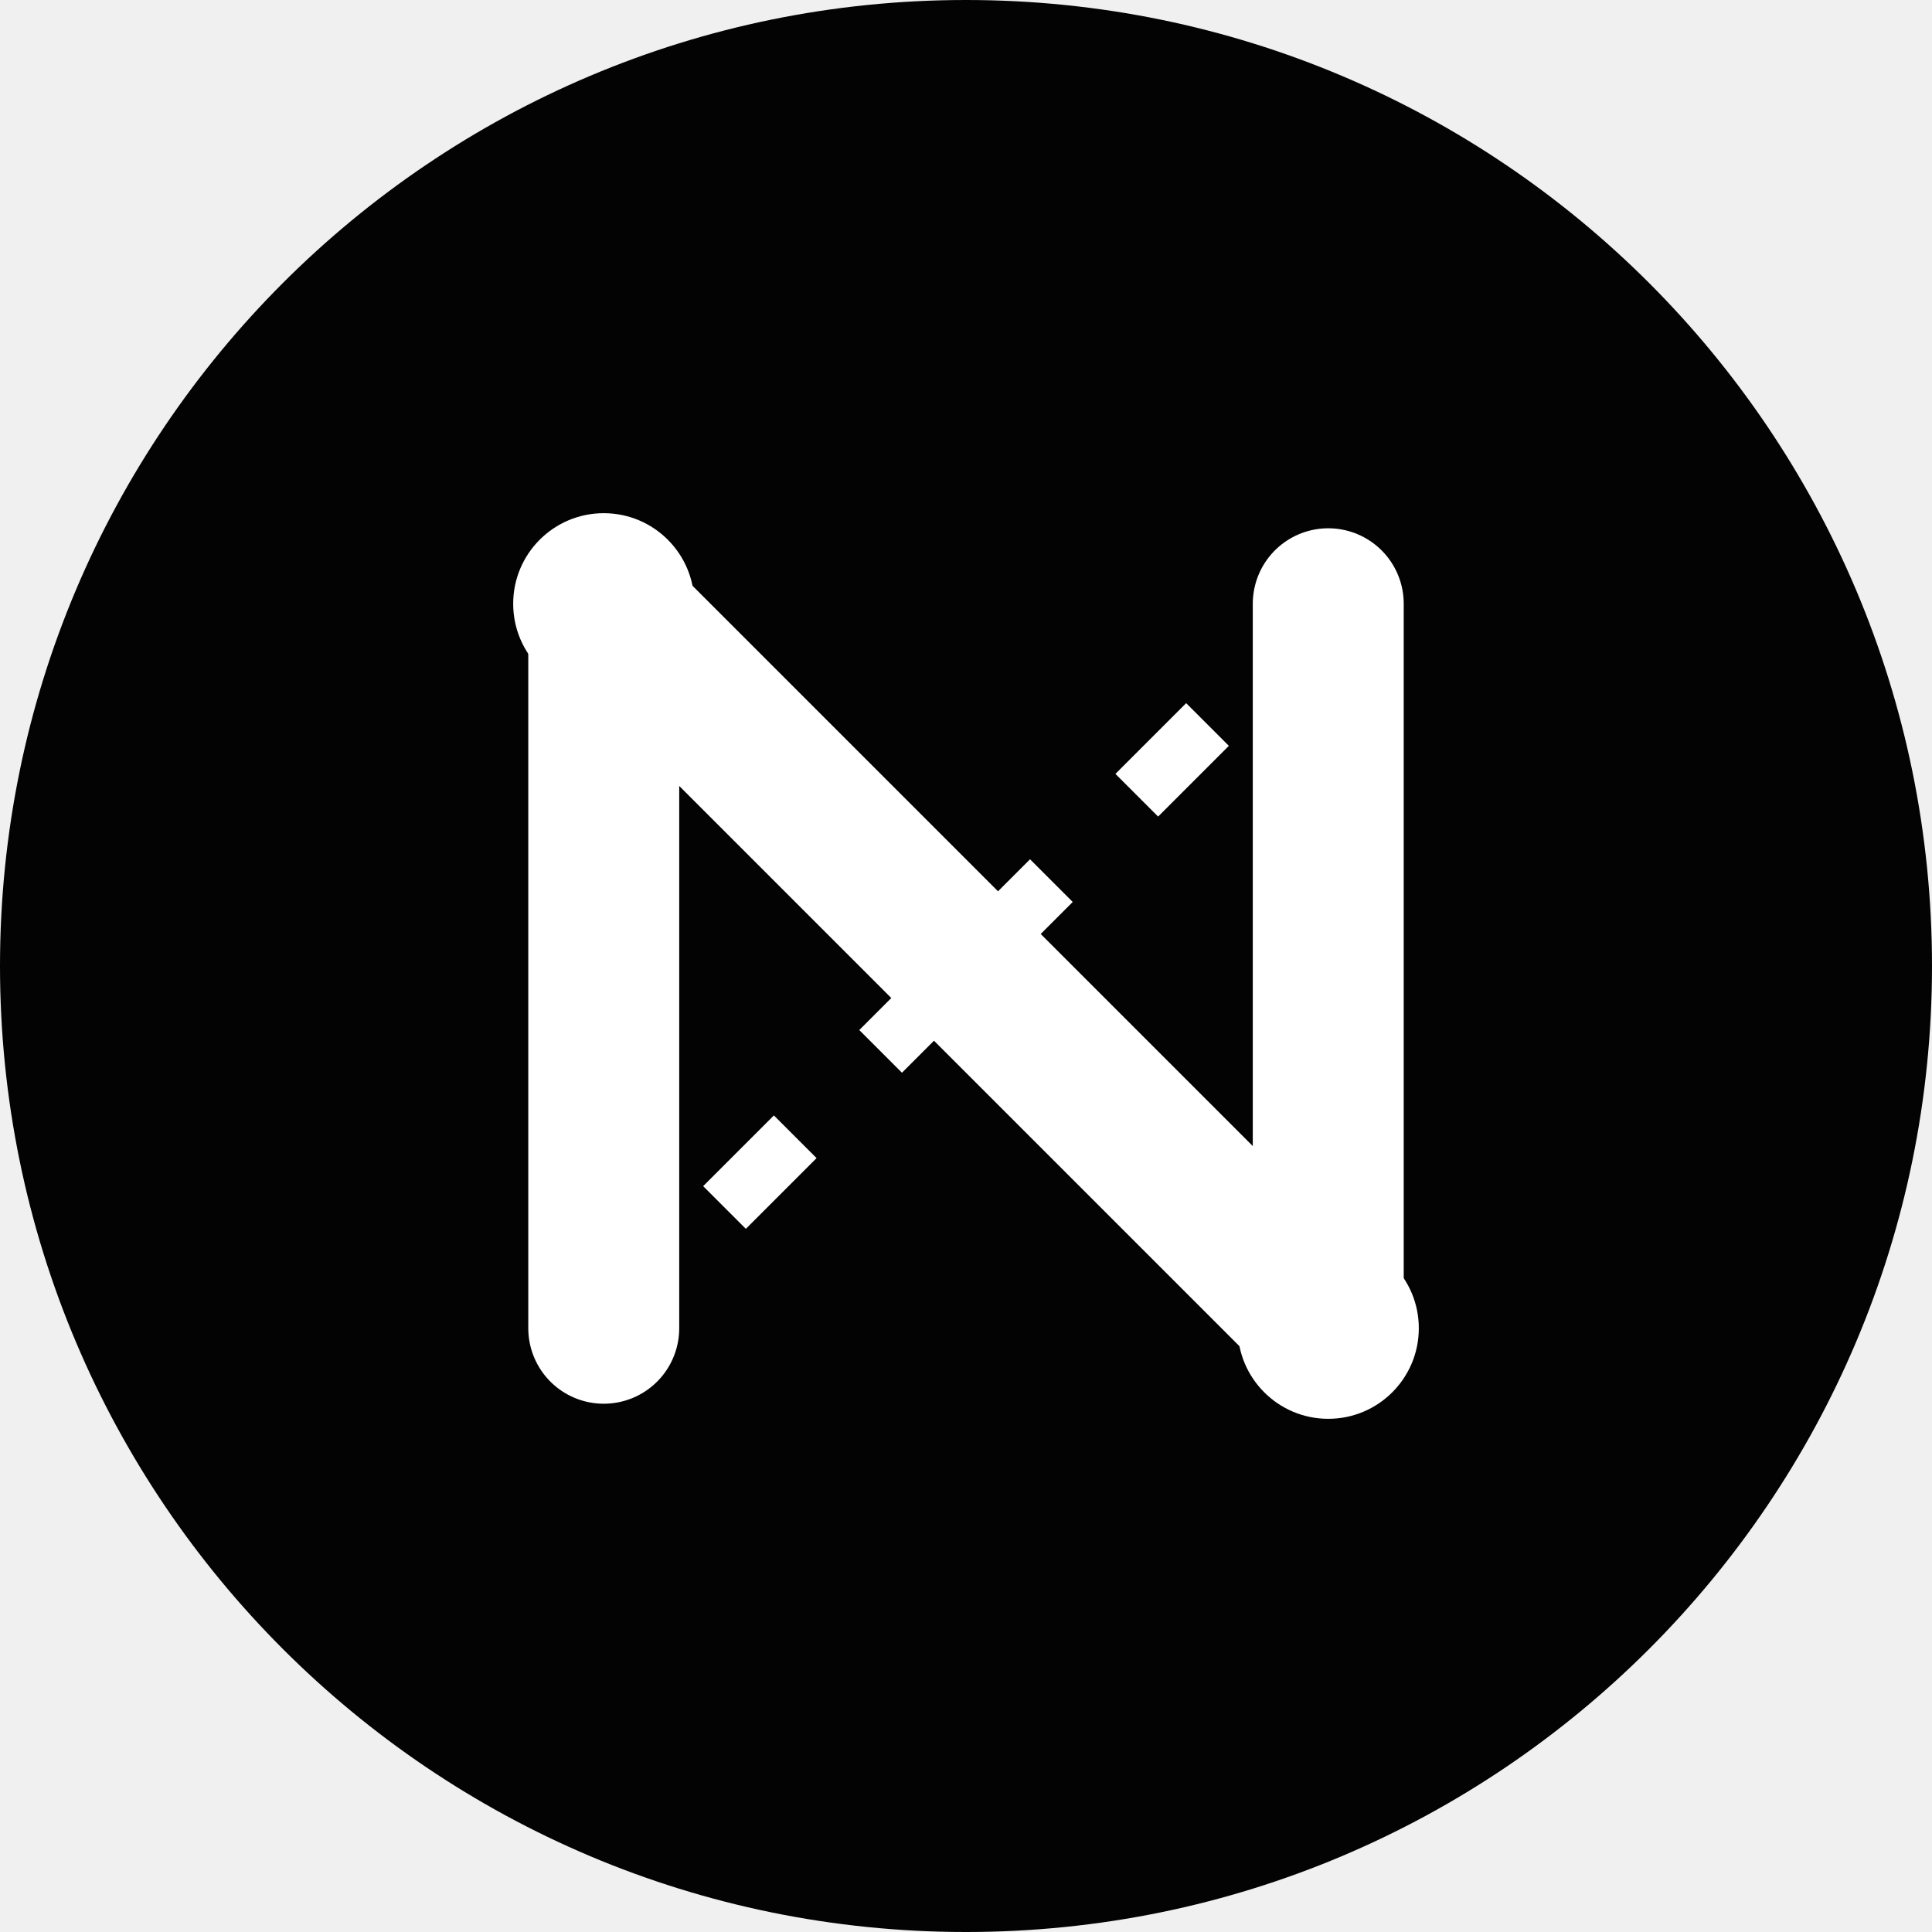
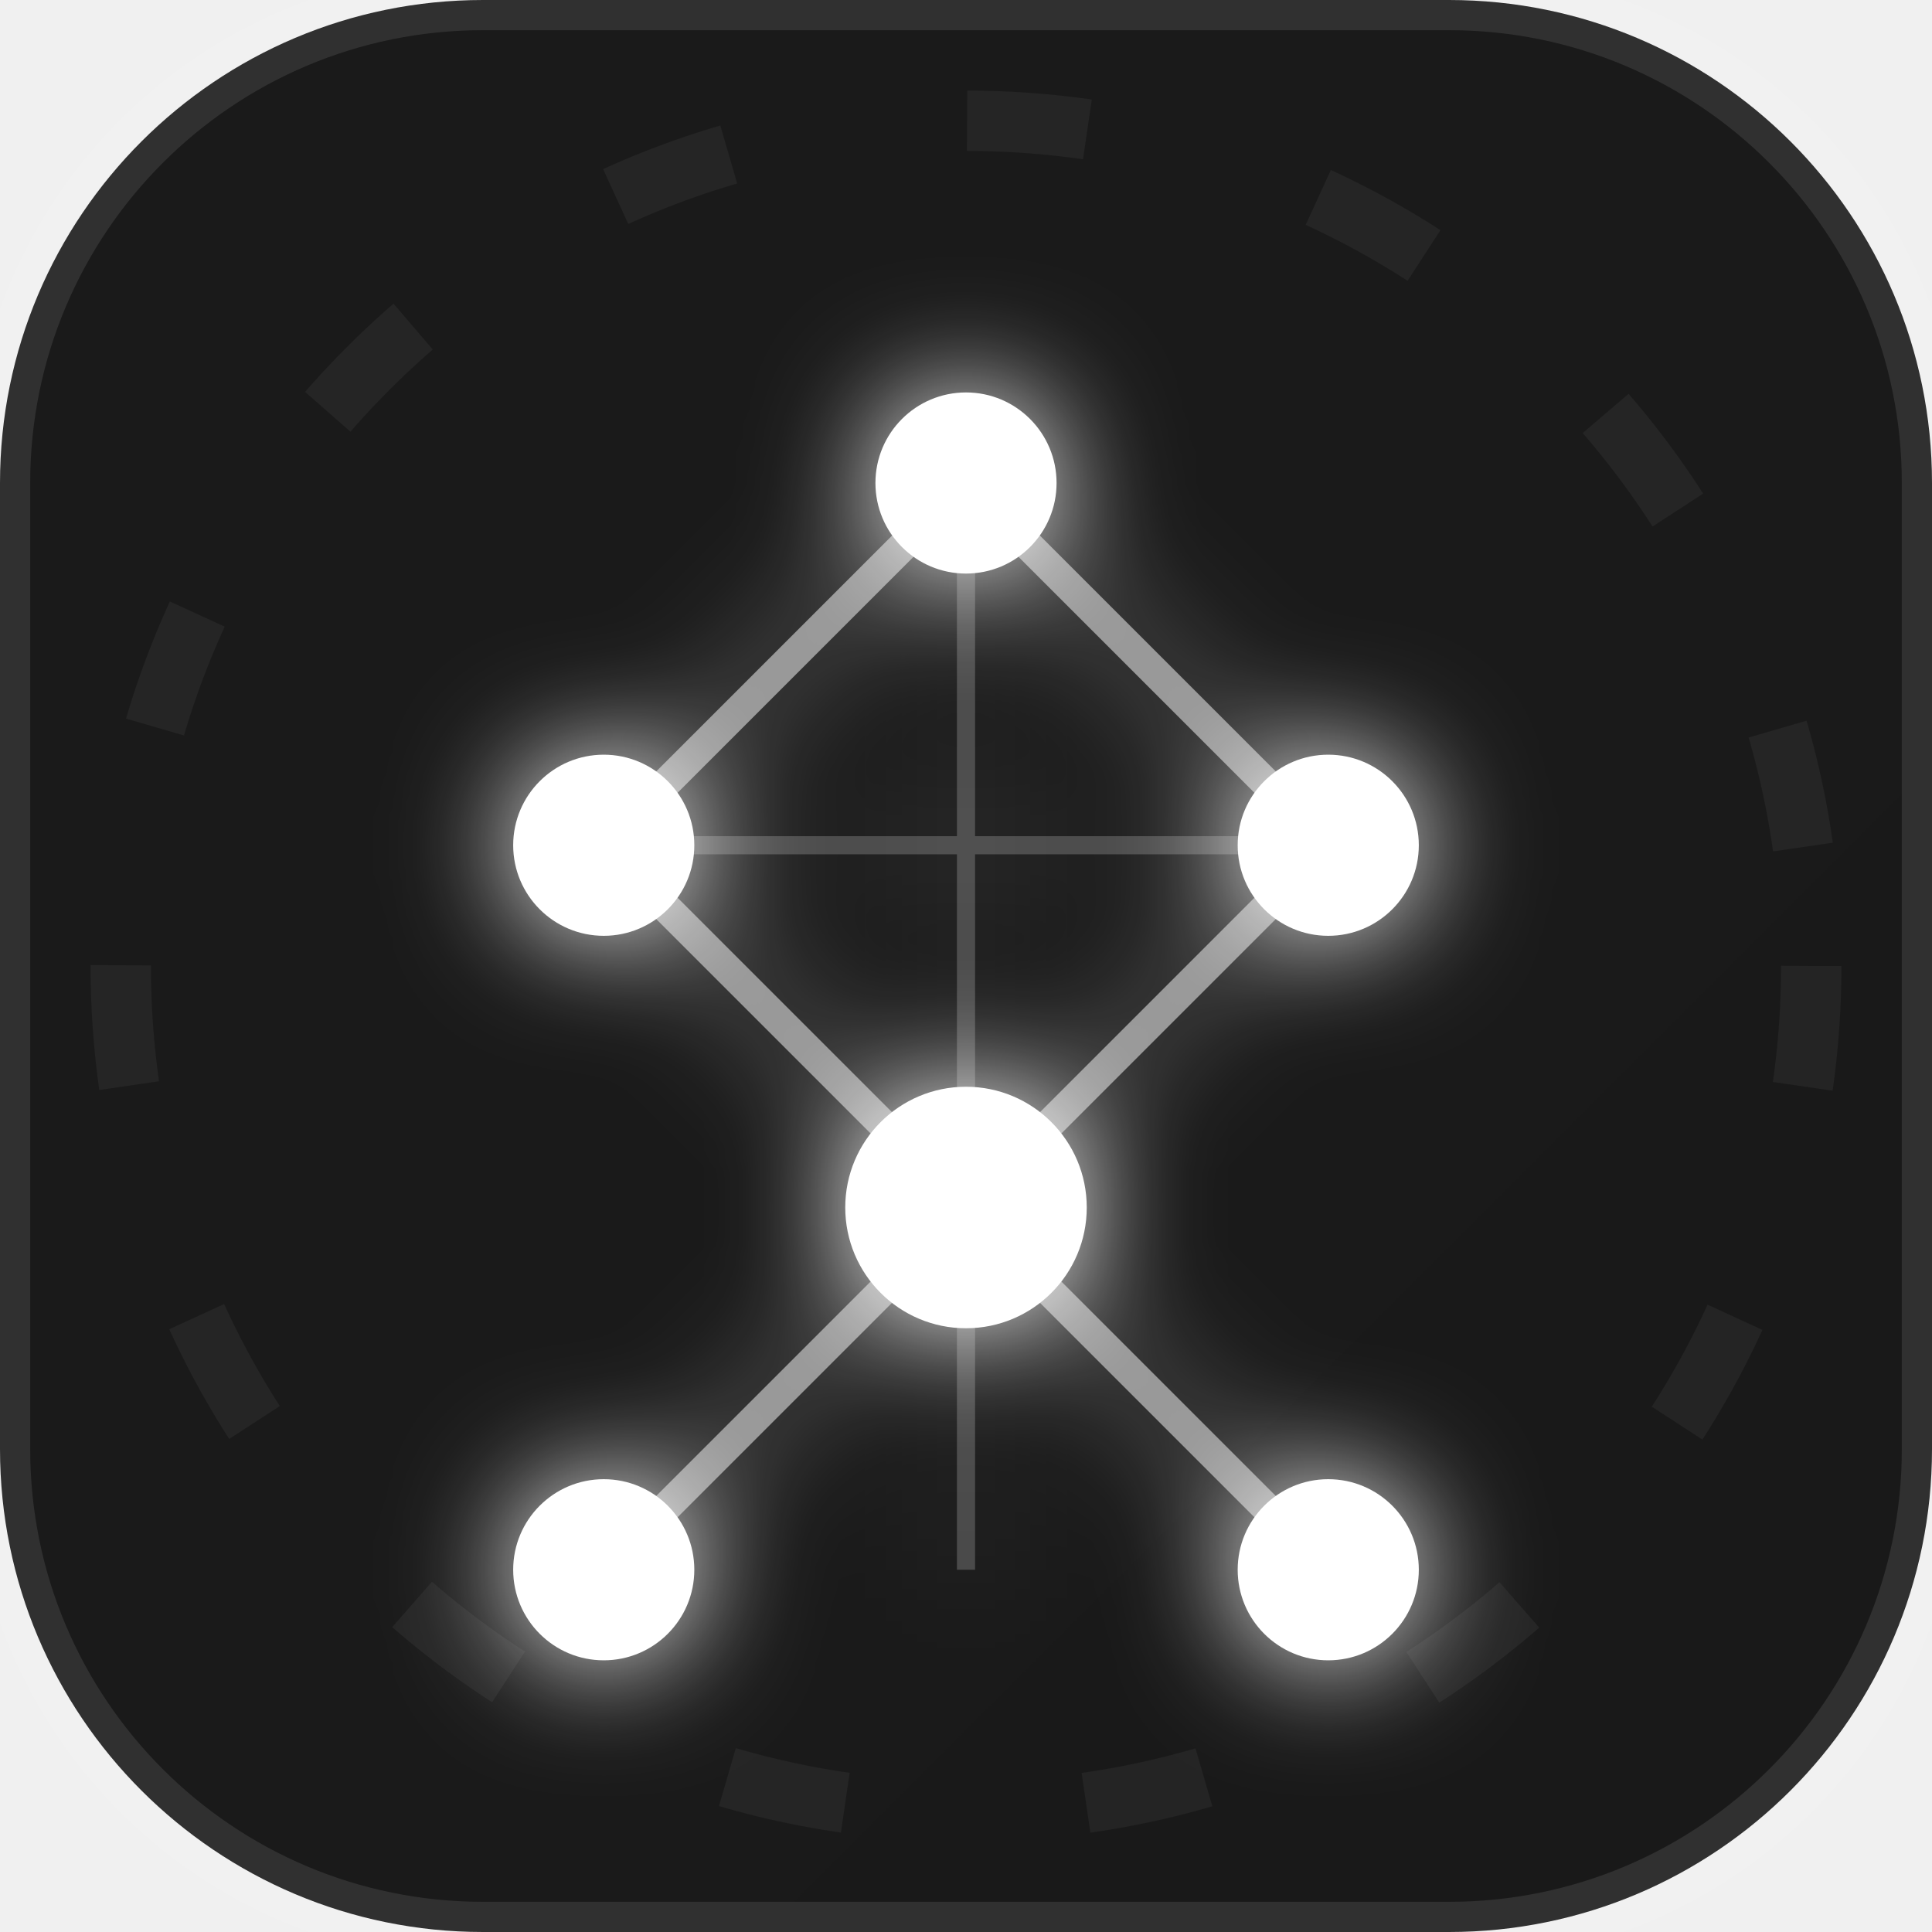
<svg xmlns="http://www.w3.org/2000/svg" width="32" height="32" viewBox="0 0 32 32" fill="none">
-   <circle cx="16" cy="16" r="16" fill="#030303" />
-   <path d="M10 22V10L22 22V10" stroke="white" stroke-width="2.5" stroke-linecap="round" stroke-linejoin="round" />
-   <circle cx="10" cy="10" r="1.5" fill="white" />
-   <circle cx="22" cy="22" r="1.5" fill="white" />
-   <path d="M16 16L20 12" stroke="white" stroke-width="1" stroke-dasharray="2 2" />
-   <path d="M16 16L12 20" stroke="white" stroke-width="1" stroke-dasharray="2 2" />
+   <defs>
+     <linearGradient id="bgGradient" x1="0" y1="0" x2="32" y2="32">
+       <stop offset="0%" stop-color="#1A1A1A" />
+       <stop offset="100%" stop-color="#030303" />
+     </linearGradient>
+     <filter id="glow" x="-20%" y="-20%" width="140%" height="140%">
+       <feGaussianBlur stdDeviation="1" result="blur" />
+       <feComposite in="SourceGraphic" in2="blur" operator="over" />
+     </filter>
+   </defs>
+   <rect width="32" height="32" rx="8" fill="url(#bgGradient)" />
+   <rect width="32" height="32" rx="8" stroke="white" stroke-opacity="0.1" />
+   <g filter="url(#glow)">
+     <path d="M16 8L10 14M16 8L22 14M10 14L16 20M22 14L16 20M16 20L10 26M16 20L22 26" stroke="white" stroke-width="0.5" stroke-opacity="0.5" />
+     <path d="M10 14L22 14M16 8L16 26" stroke="white" stroke-width="0.3" stroke-opacity="0.2" />
+     <circle cx="16" cy="8" r="1.5" fill="white" />
+     <circle cx="10" cy="14" r="1.5" fill="white" />
+     <circle cx="22" cy="14" r="1.5" fill="white" />
+     <circle cx="16" cy="20" r="2" fill="white" />
+     <circle cx="10" cy="26" r="1.5" fill="white" />
+     <circle cx="22" cy="26" r="1.5" fill="white" />
+   </g>
+   <circle cx="16" cy="16" r="14" stroke="white" stroke-opacity="0.05" stroke-dasharray="2 4" />
</svg>
